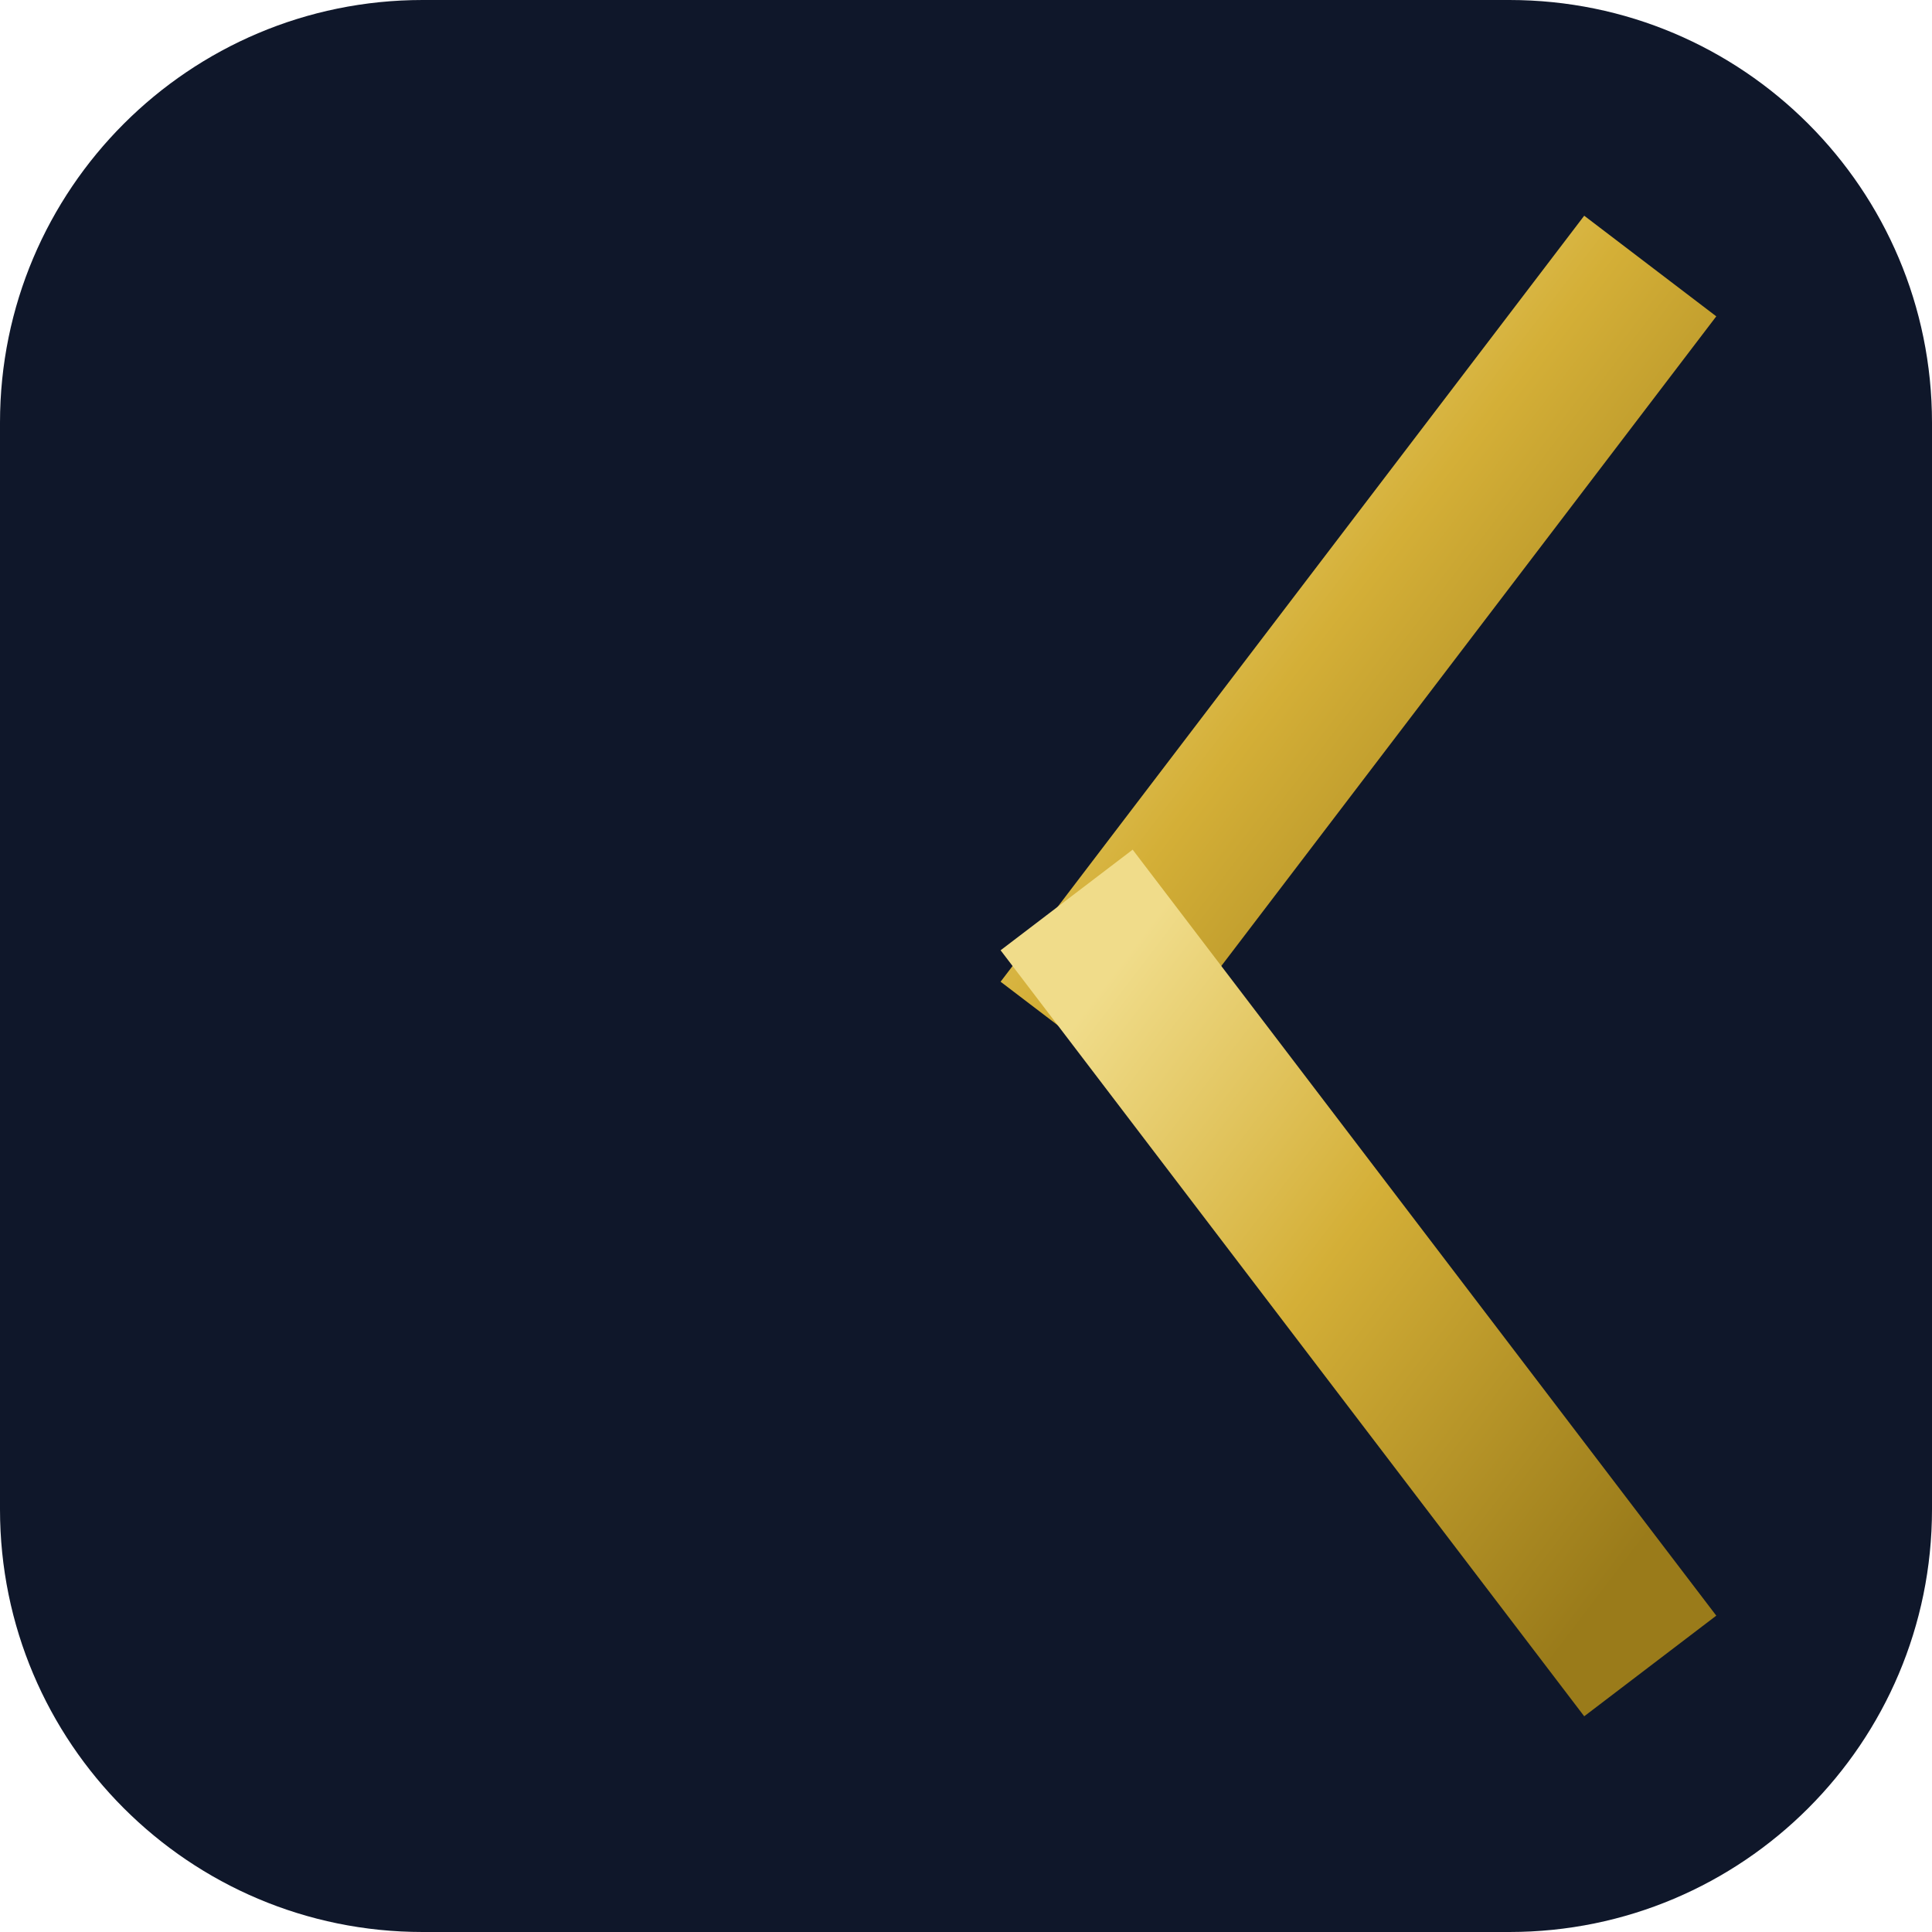
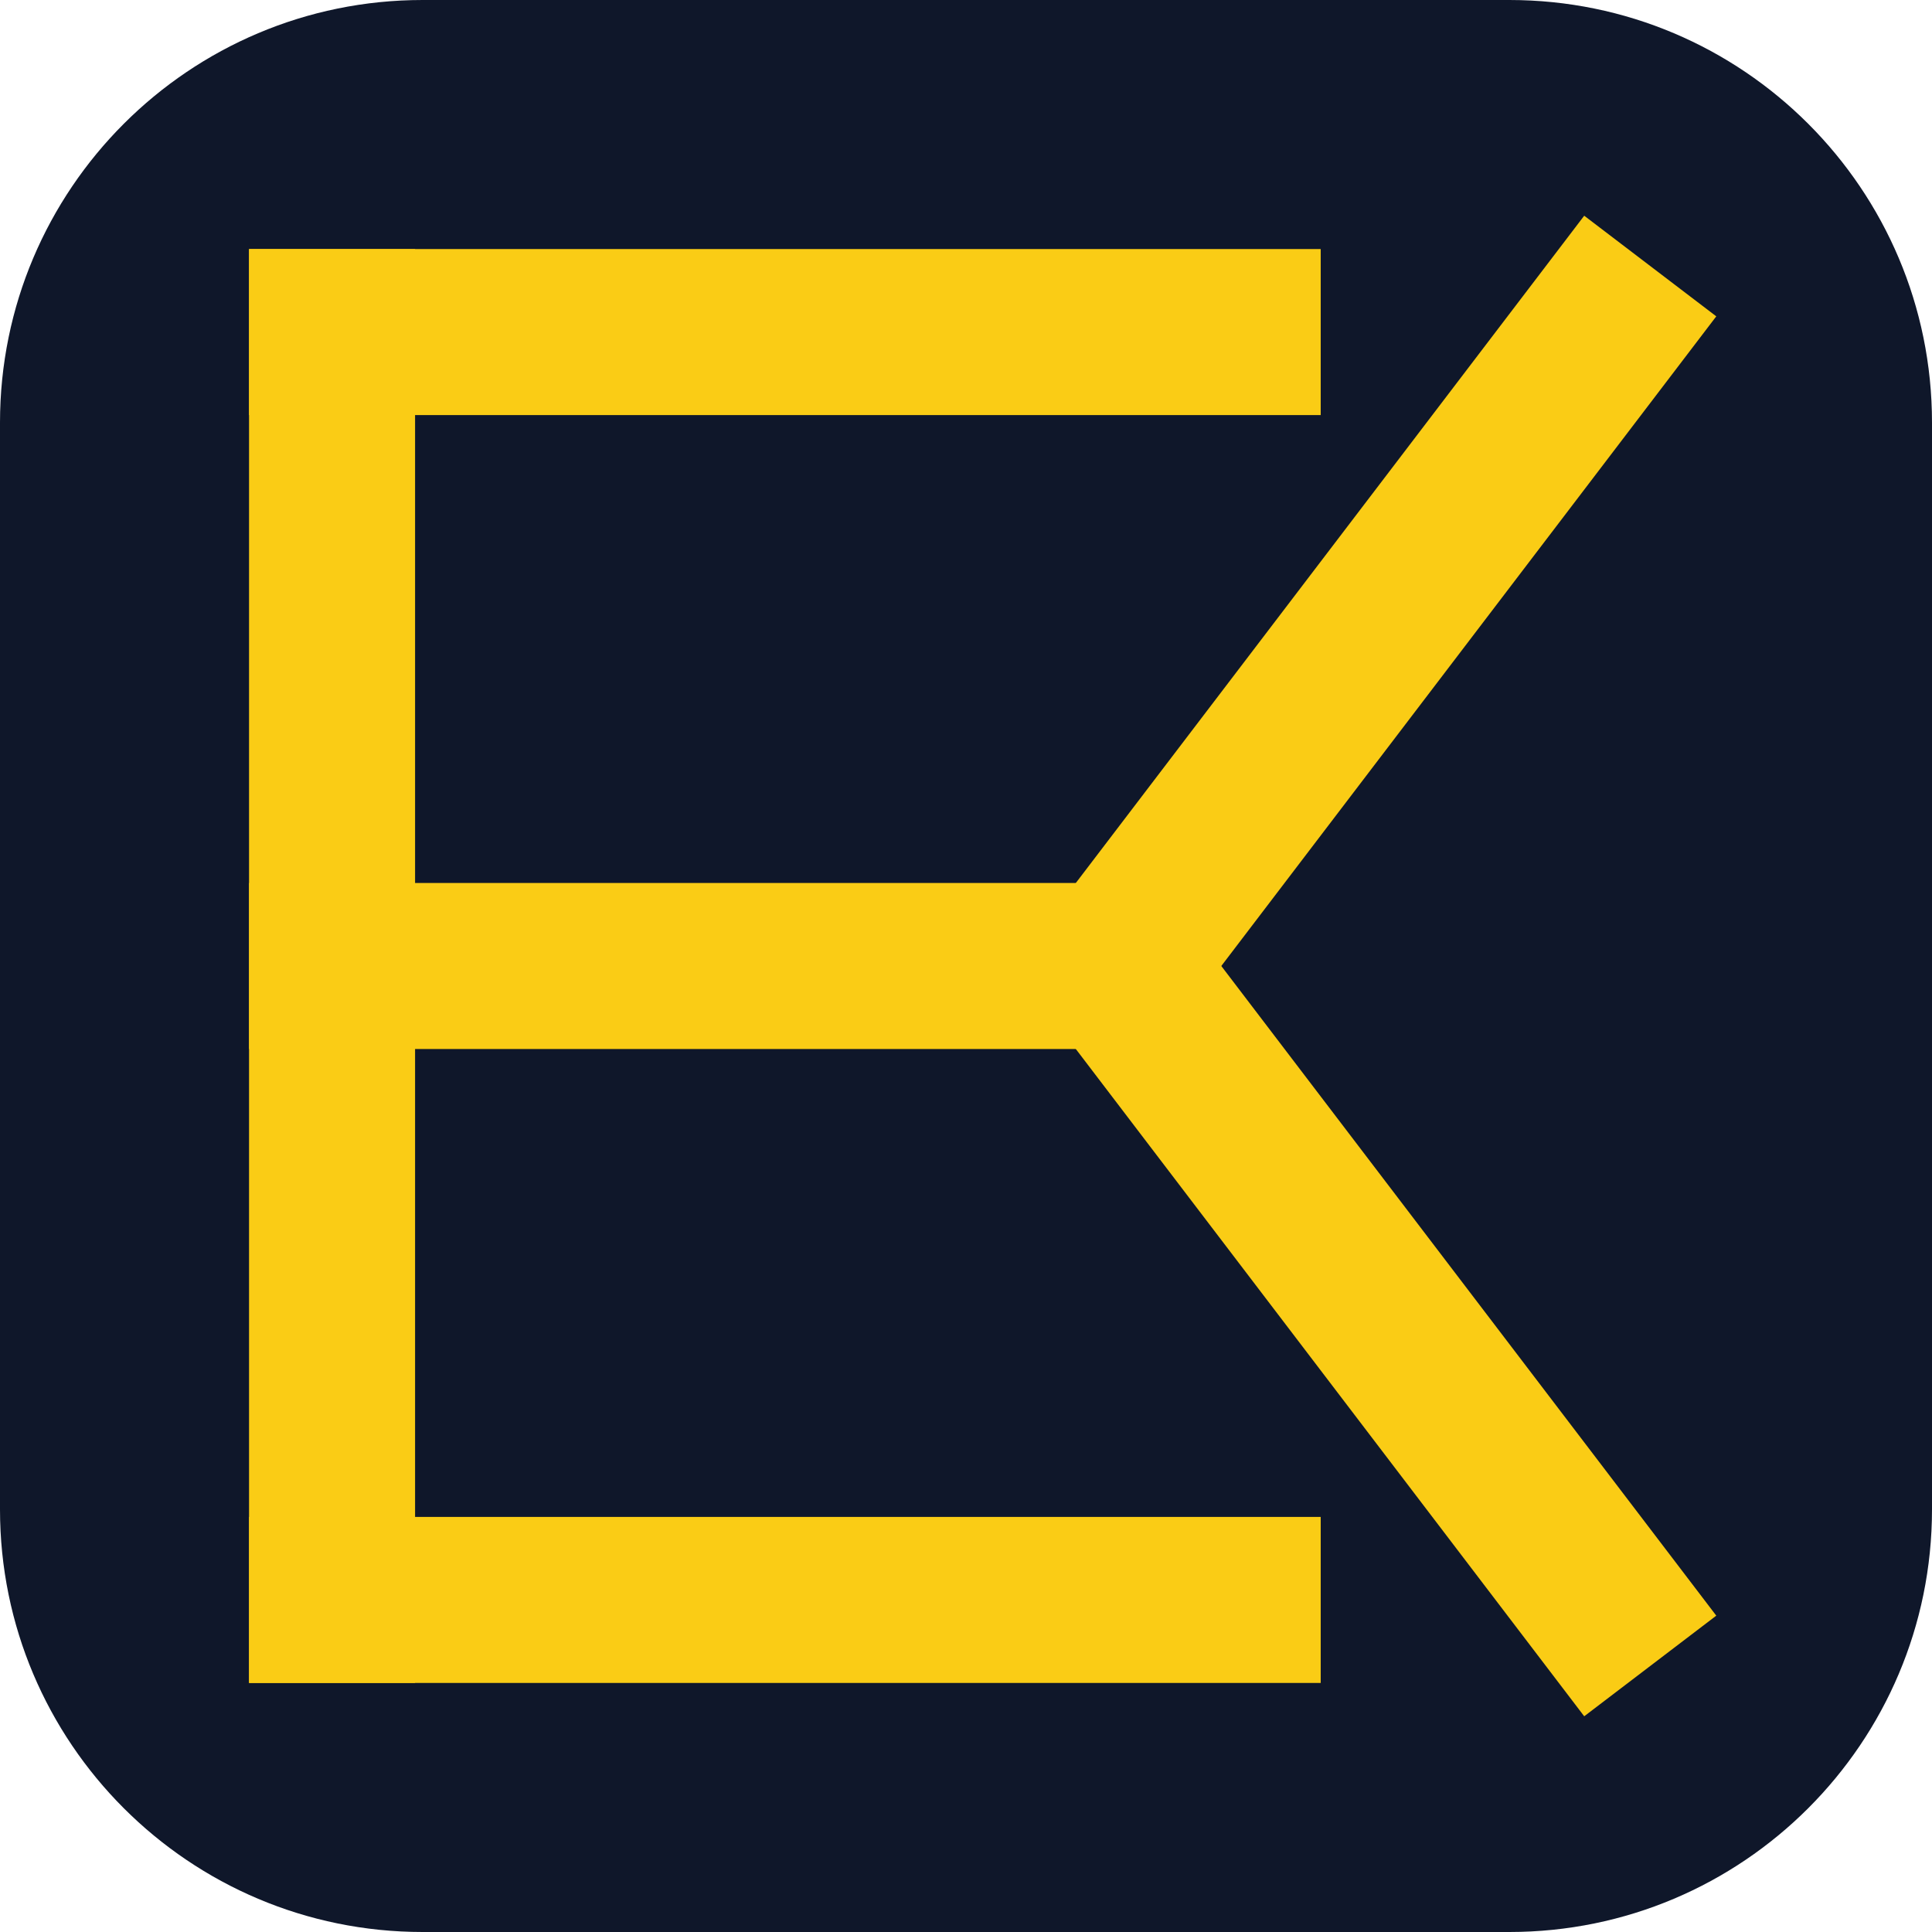
<svg xmlns="http://www.w3.org/2000/svg" viewBox="0 0 64 64" fill="none">
  <rect width="64" height="64" rx="14" fill="#0f172a" />
-   <defs>
-     <linearGradient id="gold" x1="0%" y1="0%" x2="100%" y2="100%">
-       <stop offset="0%" stop-color="#F0DC8A" />
-       <stop offset="45%" stop-color="#D4AF37" />
-       <stop offset="100%" stop-color="#9A7B1A" />
-     </linearGradient>
-   </defs>
-   <g fill="none" stroke="url(#gold)" stroke-width="5.5" stroke-linecap="square" stroke-linejoin="miter">
+   <g fill="none" stroke="#FACC15" stroke-width="5.5" stroke-linecap="square" stroke-linejoin="miter">
    <path d="M11 11 H41" />
    <path d="M11 11 V53" />
    <path d="M11 32 H37" />
    <path d="M11 53 H41" />
    <path d="M37 32 L53 11" />
    <path d="M37 32 L53 53" />
  </g>
</svg>
